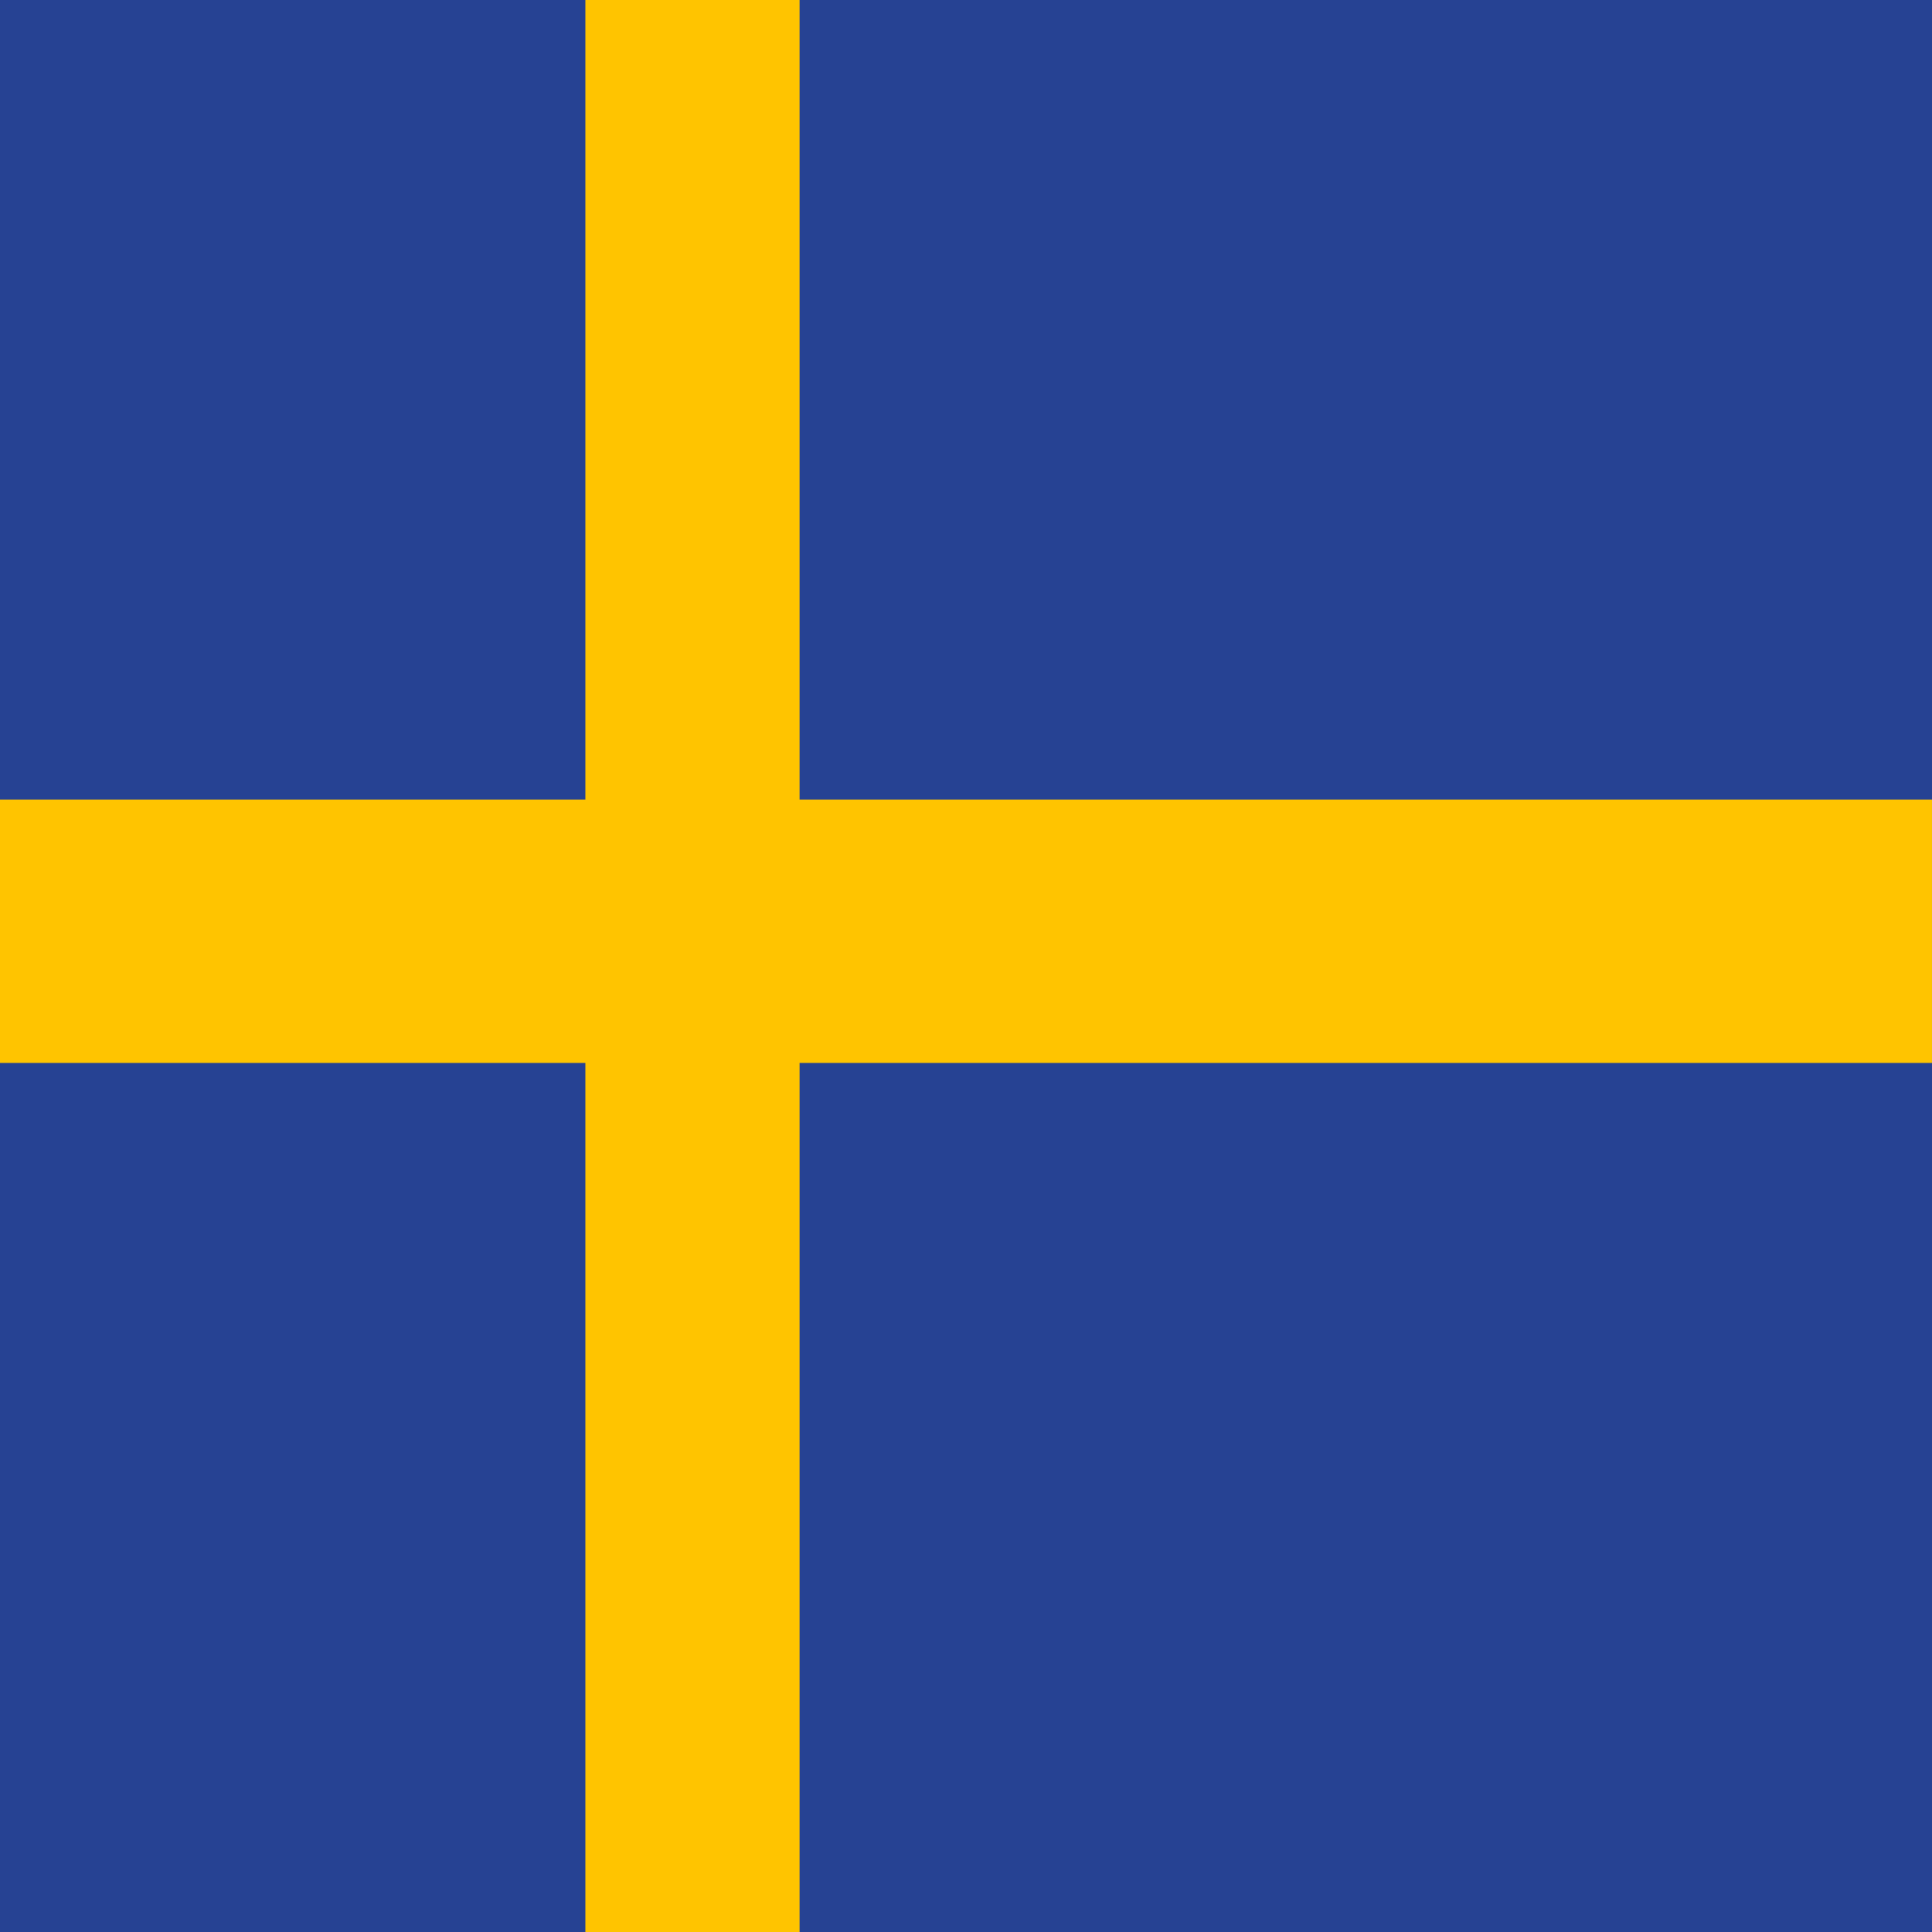
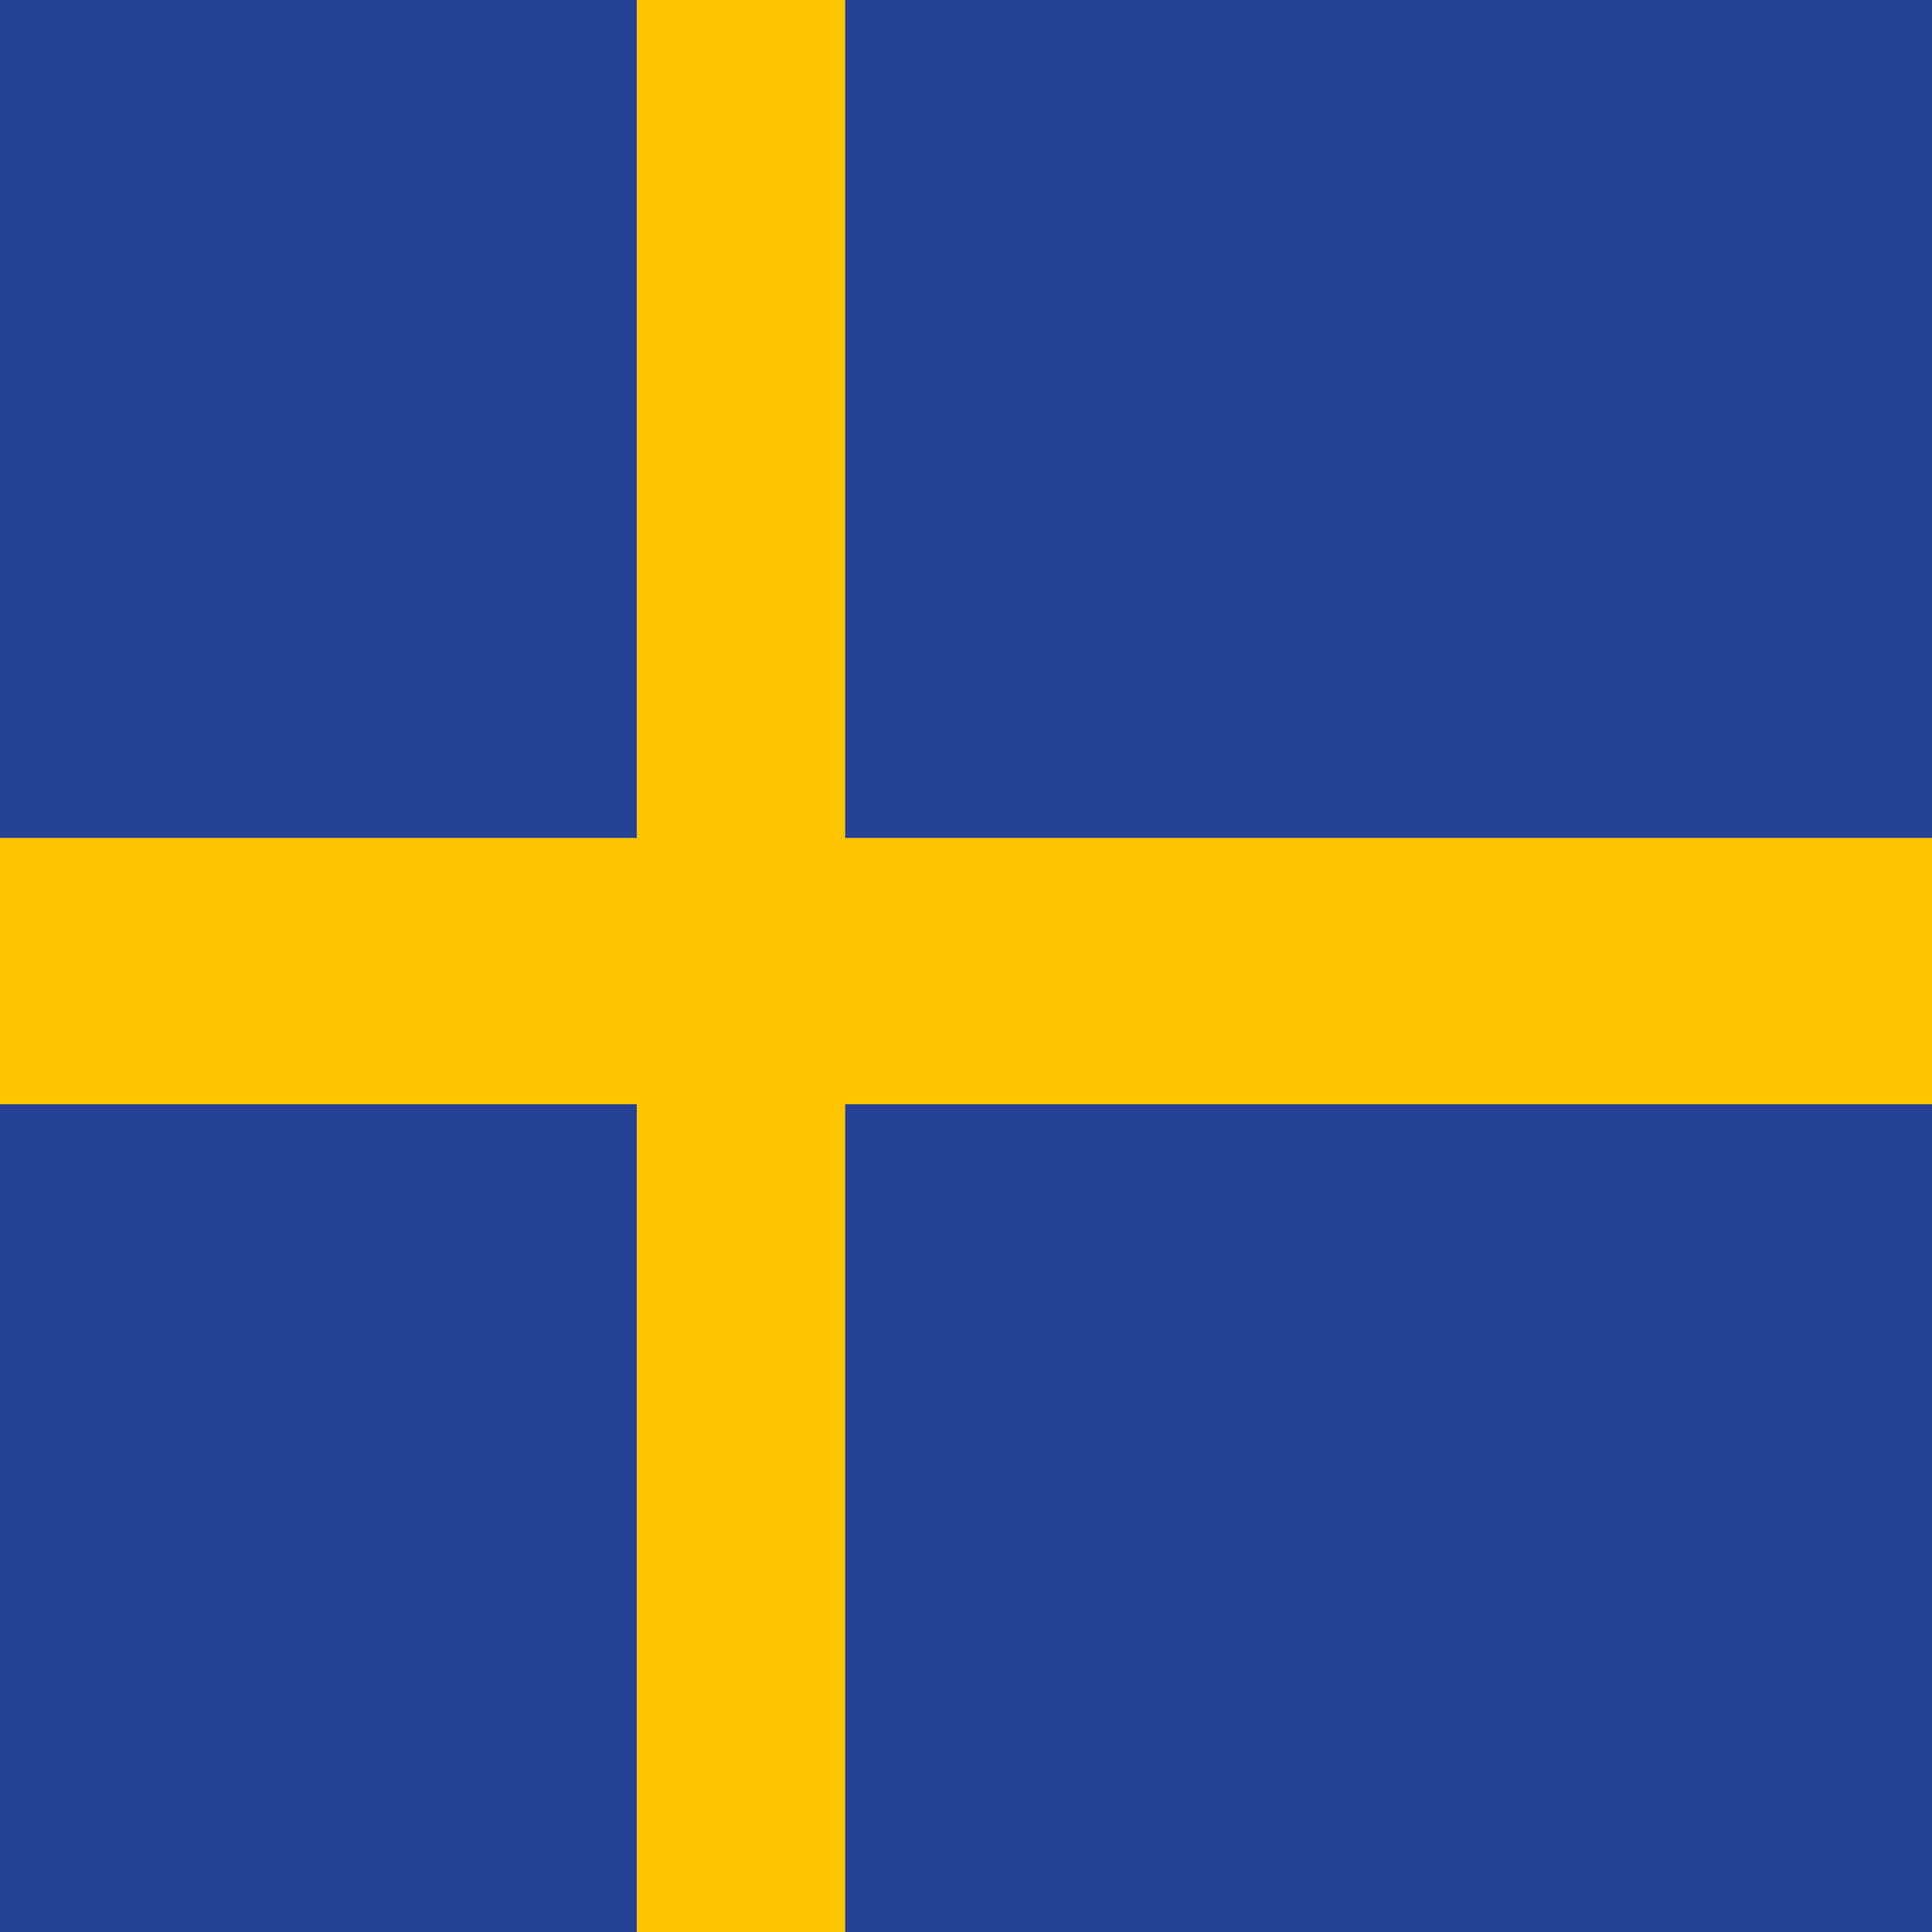
<svg xmlns="http://www.w3.org/2000/svg" id="svg2" version="1.1" width="128" height="128" viewBox="0 0 128 128">
  <defs id="defs6" />
  <rect style="fill:#264293;fill-opacity:1;stroke:none" id="rect4151" width="128" height="128" x="0" y="0" />
-   <path style="fill:#ffc400;fill-opacity:1;stroke:none" d="m 38.783,1e-6 0,52.973 -38.783,0 0,17.449 38.783,0 0,57.578 14.191,0 0,-57.578 75.025,0 0,-17.449 -75.025,0 0,-52.973 -14.191,0 z" id="rect4144" />
+   <rect style="fill:#ffc400;fill-opacity:1;stroke:none;stroke-width:2.6;stroke-miterlimit:4;stroke-dasharray:none;stroke-opacity:1" id="rect4140" width="148.804" height="17.642" x="-11.505" y="55.516" />
+   <rect style="fill:#ffc400;fill-opacity:1;stroke:none;stroke-width:2.6;stroke-miterlimit:4;stroke-dasharray:none;stroke-opacity:1" id="rect4142" width="13.807" height="162.227" x="42.187" y="-15.818" />
</svg>
